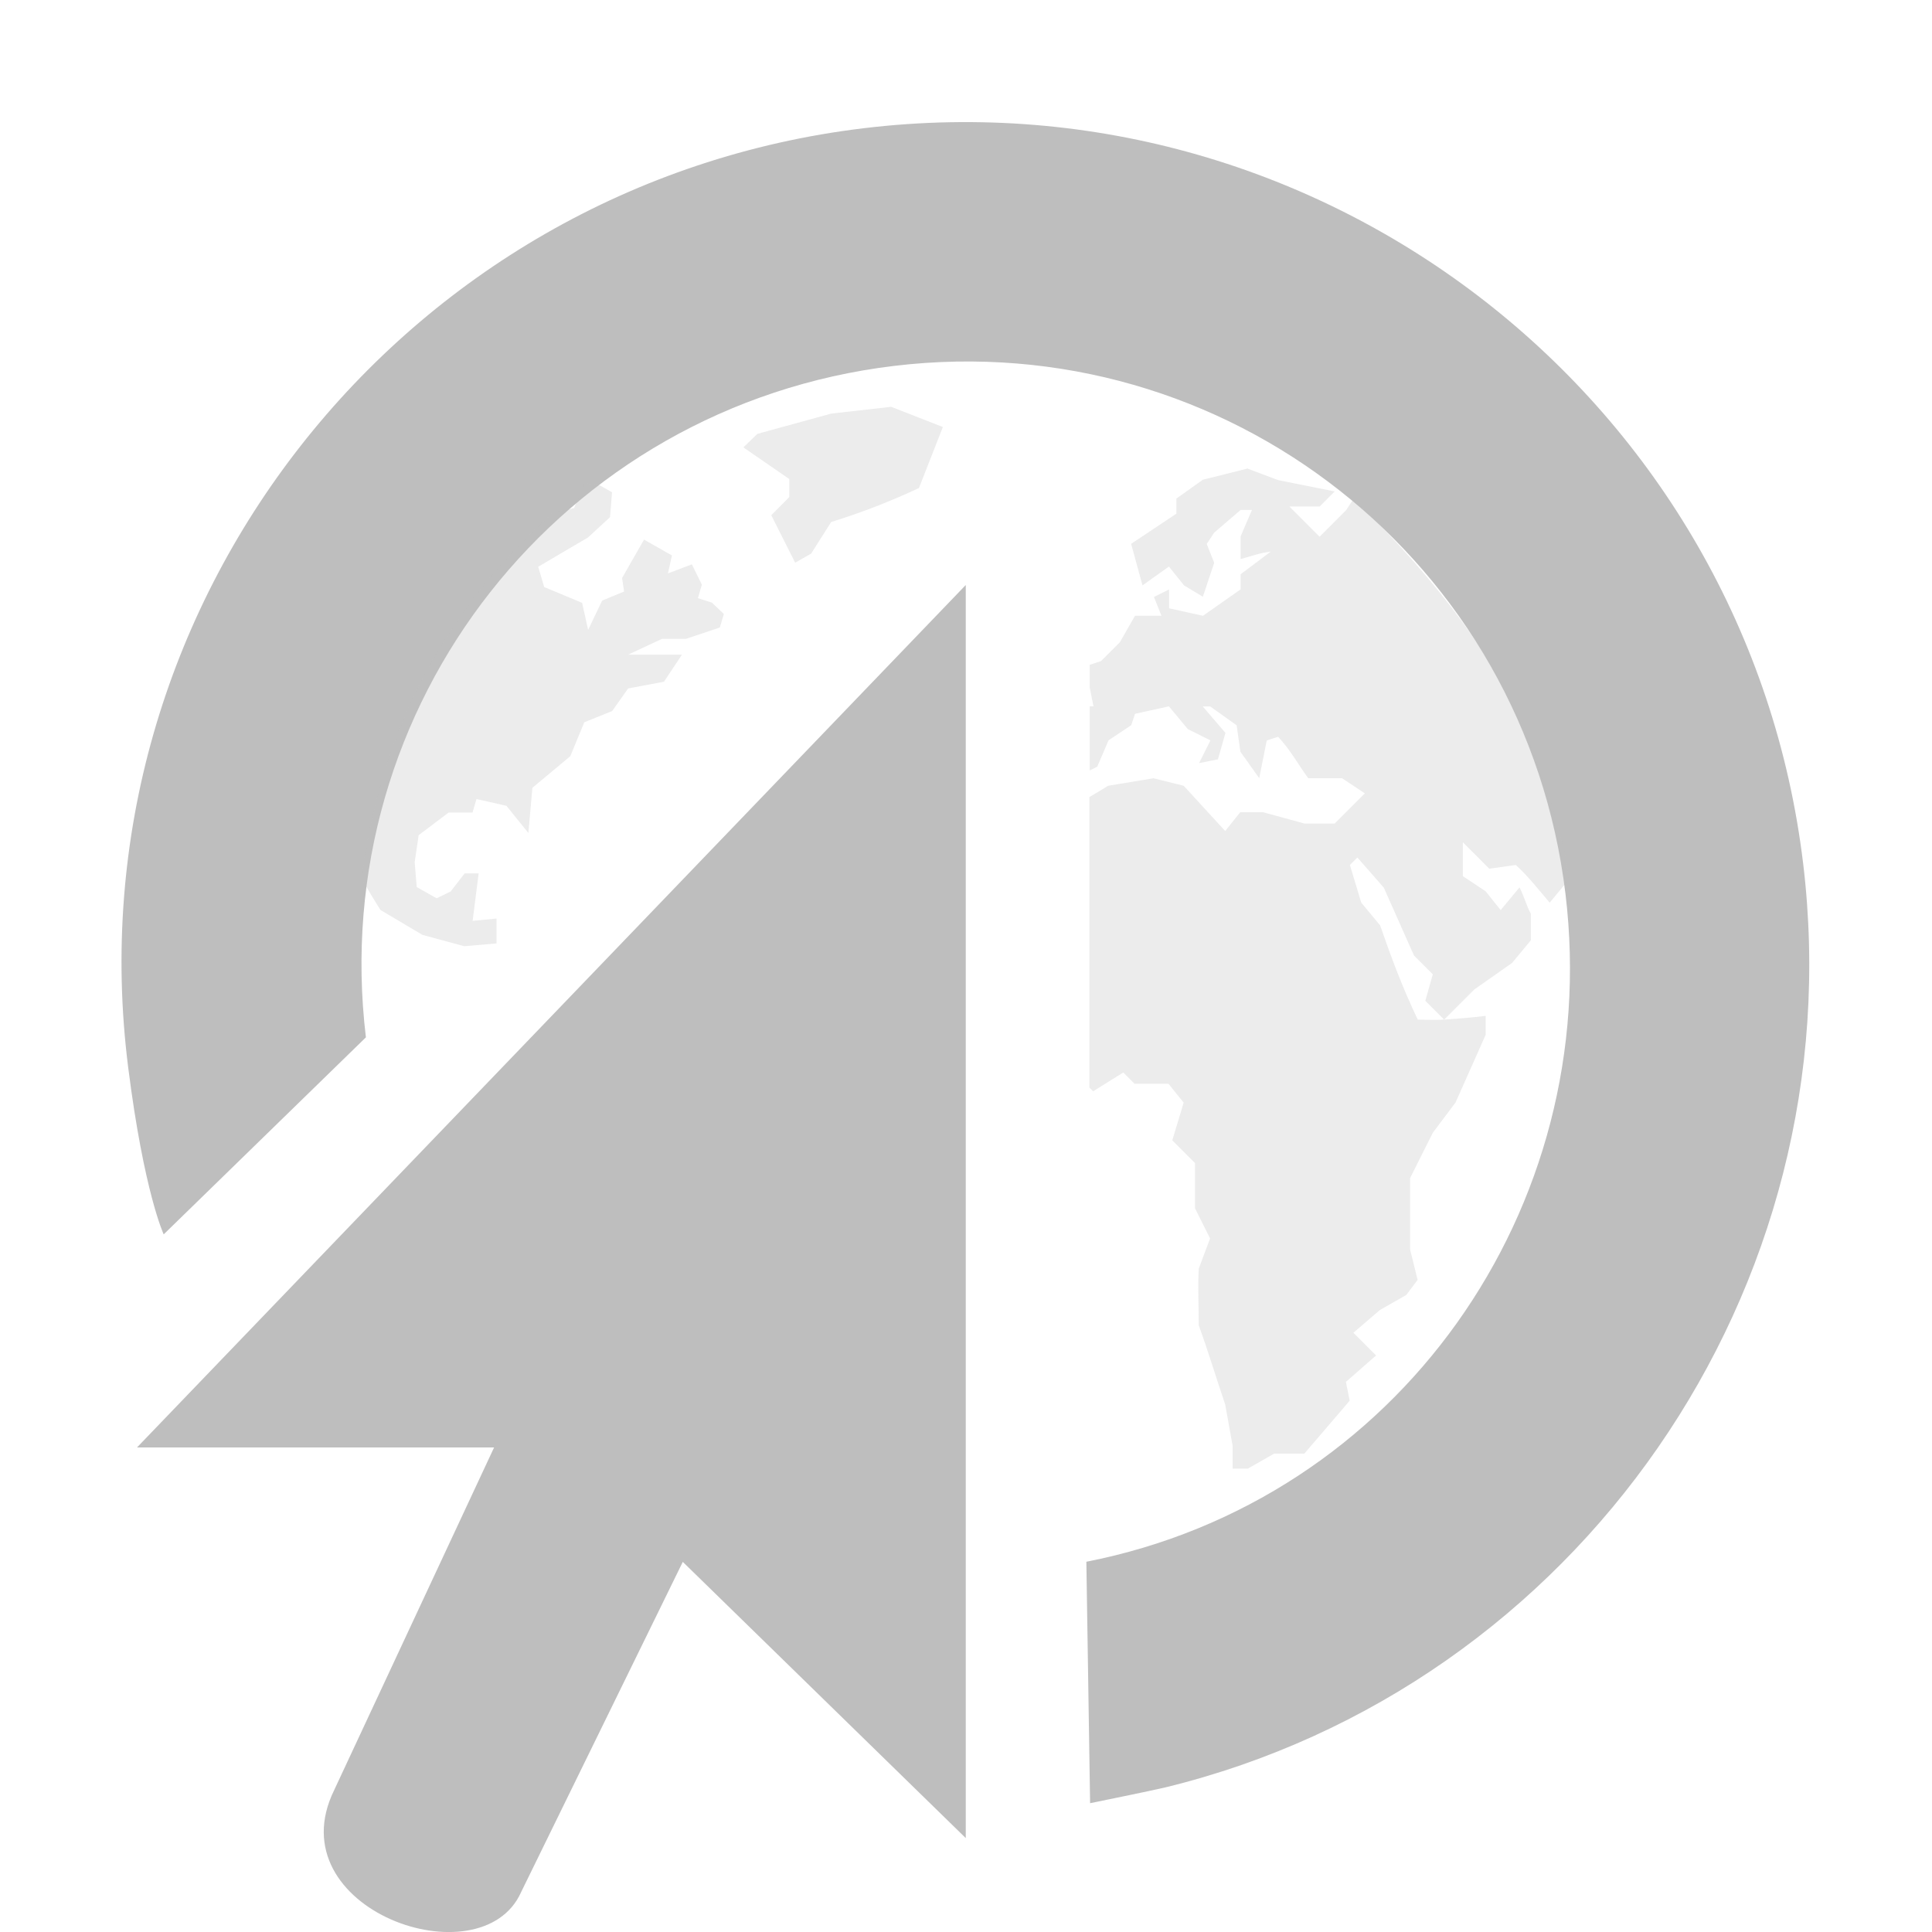
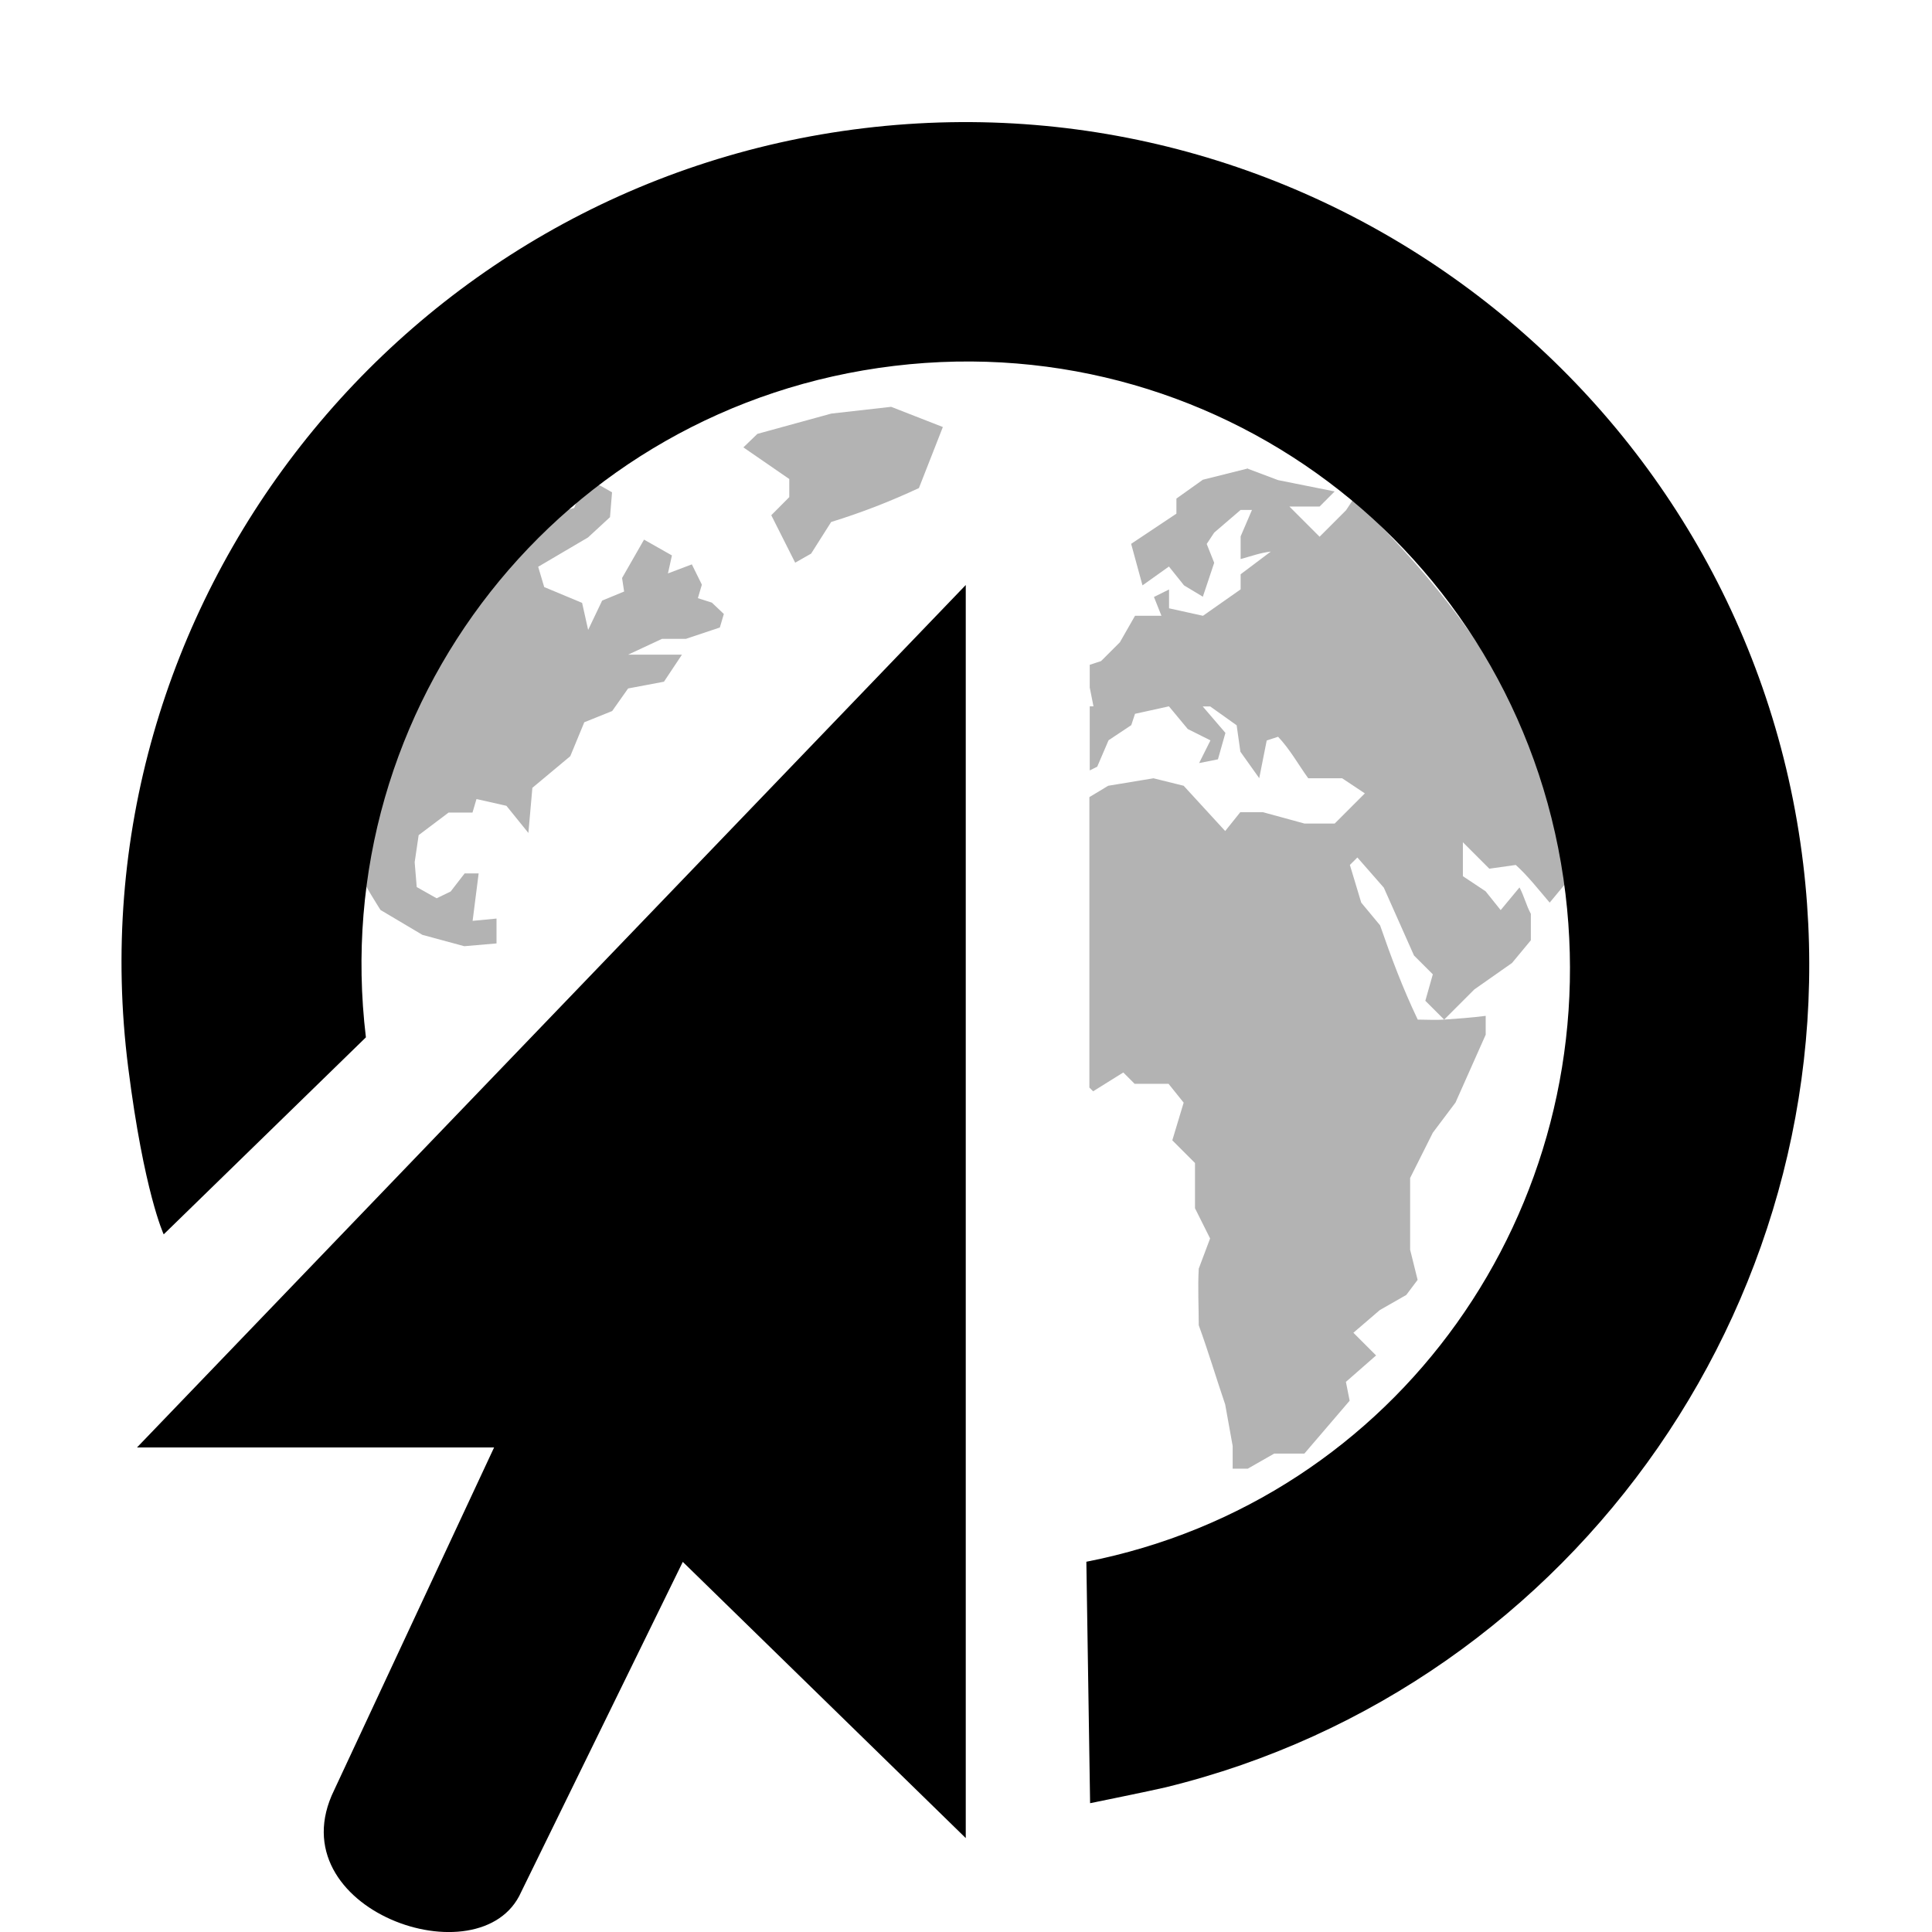
<svg xmlns="http://www.w3.org/2000/svg" id="svg7384" version="1.1" width="16" height="16.004">
  <defs id="defs7386" />
  <g style="display:inline" id="layer9" transform="translate(-183,-529)" />
  <g id="layer10" transform="translate(-183,-529)" />
  <g id="layer11" transform="translate(-183,-529)">
-     <path style="color:#000000;fill:#bebebe;fill-opacity:1;fill-rule:nonzero;stroke:none;stroke-width:1;marker:none;visibility:visible;display:block;overflow:visible;enable-background:accumulate" id="path6242" d="m 191,533.846 0,10.38 -2.344,-2.288 -1.339,2.735 c -0.328,0.74 -2.034,0.145 -1.549,-0.844 l 1.325,-2.839 -2.958,0 6.865,-7.144 z" />
-     <path style="font-size:medium;font-style:normal;font-variant:normal;font-weight:normal;font-stretch:normal;text-indent:0;text-align:start;text-decoration:none;line-height:normal;letter-spacing:normal;word-spacing:normal;text-transform:none;direction:ltr;block-progression:tb;writing-mode:lr-tb;text-anchor:start;baseline-shift:baseline;color:#000000;fill:#bebebe;fill-opacity:1;stroke:none;stroke-width:2;marker:none;visibility:visible;display:inline;overflow:visible;enable-background:accumulate;font-family:Sans;-inkscape-font-specification:Sans" id="path23405" d="m 190.156,530.062 c -3.827,0.46 -6.579,3.958 -6.094,7.781 0.131,1.035 0.294,1.382 0.294,1.382 l 1.675,-1.632 c -0.331,-2.753 1.622,-5.231 4.375,-5.562 2.753,-0.331 5.231,1.622 5.562,4.375 0.314,2.608 -1.391,5.025 -3.969,5.531 l 0.031,2 c 0,0 0.521,-0.106 0.624,-0.131 3.416,-0.834 5.706,-4.127 5.283,-7.65 -0.46,-3.827 -3.955,-6.554 -7.781,-6.094 z" />
-     <path style="opacity:0.3;color:#000000;fill:#bebebe;fill-opacity:1;fill-rule:nonzero;stroke:none;stroke-width:1;marker:none;visibility:visible;display:inline;overflow:visible;enable-background:accumulate" id="path11289" d="m 187.113,536.815 0,-0.206 -0.198,0.019 c 0.017,-0.131 0.033,-0.262 0.05,-0.393 l -0.116,0 -0.116,0.15 -0.116,0.056 -0.165,-0.093 -0.017,-0.206 0.033,-0.224 0.248,-0.187 0.198,0 0.033,-0.112 0.248,0.056 0.182,0.225 0.033,-0.374 0.314,-0.262 0.116,-0.281 0.231,-0.093 0.132,-0.187 0.297,-0.056 0.149,-0.224 c -0.149,0 -0.297,0 -0.446,0 l 0.281,-0.131 0.198,0 0.281,-0.094 0.033,-0.112 -0.099,-0.094 -0.116,-0.037 0.033,-0.112 -0.083,-0.168 -0.198,0.075 0.033,-0.149 -0.231,-0.131 -0.182,0.318 0.017,0.112 -0.182,0.075 -0.116,0.243 -0.05,-0.224 -0.314,-0.131 -0.05,-0.168 0.413,-0.243 0.182,-0.168 0.017,-0.206 -0.099,-0.056 -0.132,-0.019 -0.083,0.206 c 0,0 -0.138,0.027 -0.174,0.036 -0.454,0.418 -1.371,1.32 -1.584,3.024 0.008,0.04 0.154,0.269 0.154,0.269 l 0.347,0.206 0.347,0.094 m 3.966,-4.3 -0.43,-0.168 -0.496,0.056 -0.612,0.168 -0.116,0.112 0.38,0.262 0,0.15 -0.149,0.15 0.198,0.393 0.132,-0.075 0.166,-0.262 c 0.255,-0.079 0.484,-0.168 0.727,-0.281 l 0.198,-0.505 m 2.529,0.342 -0.375,0.094 -0.219,0.156 0,0.125 -0.375,0.25 0.094,0.344 0.219,-0.156 0.125,0.156 0.156,0.094 0.094,-0.281 -0.062,-0.156 0.062,-0.094 0.219,-0.188 0.094,0 -0.094,0.219 0,0.188 c 0.089,-0.024 0.159,-0.051 0.25,-0.062 l -0.25,0.188 0,0.125 -0.312,0.219 -0.281,-0.062 0,-0.156 -0.125,0.062 0.062,0.156 -0.219,0 -0.125,0.219 -0.156,0.156 -0.094,0.031 0,0.188 0.031,0.156 -0.031,0 0,0.531 0.062,-0.031 0.094,-0.219 0.188,-0.125 0.031,-0.094 0.281,-0.062 0.156,0.188 0.188,0.094 -0.094,0.188 0.156,-0.031 0.062,-0.219 -0.188,-0.219 0.062,0 0.219,0.156 0.031,0.219 0.156,0.219 0.062,-0.312 0.094,-0.031 c 0.096,0.1 0.169,0.232 0.25,0.344 l 0.281,0 0.188,0.125 -0.094,0.094 -0.156,0.156 -0.25,0 -0.344,-0.094 -0.188,0 -0.125,0.156 -0.344,-0.375 -0.25,-0.062 -0.375,0.062 -0.156,0.094 0,2.406 0.031,0.031 0.25,-0.156 0.094,0.094 0.281,0 0.125,0.156 -0.094,0.312 0.188,0.188 0,0.375 0.125,0.25 -0.094,0.25 c -0.009,0.162 0,0.307 0,0.469 0.08,0.219 0.144,0.436 0.219,0.656 l 0.062,0.344 0,0.188 0.125,0 0.219,-0.125 0.25,0 0.375,-0.438 -0.031,-0.156 0.25,-0.219 -0.188,-0.188 0.219,-0.188 0.219,-0.125 0.094,-0.125 -0.062,-0.25 0,-0.594 0.188,-0.375 0.188,-0.25 0.25,-0.562 0,-0.156 c -0.117,0.015 -0.23,0.023 -0.344,0.031 -0.072,0.005 -0.144,0 -0.219,0 -0.124,-0.26 -0.218,-0.51 -0.312,-0.781 l -0.156,-0.188 -0.094,-0.312 0.062,-0.062 0.219,0.25 0.25,0.562 0.156,0.156 -0.062,0.219 0.156,0.156 0.25,-0.25 0.312,-0.219 0.156,-0.188 0,-0.219 c -0.039,-0.073 -0.055,-0.145 -0.094,-0.219 l -0.156,0.188 -0.125,-0.156 -0.188,-0.125 0,-0.281 0.219,0.219 0.219,-0.031 c 0.102,0.092 0.192,0.208 0.281,0.312 l 0.156,-0.188 c 0,-0.175 -0.2,-1.02 -0.625,-1.75 -0.425,-0.729 -1.156,-1.406 -1.156,-1.406 l -0.062,0.094 -0.219,0.219 -0.25,-0.25 0.25,0 0.125,-0.125 -0.469,-0.094 -0.25,-0.094 z" />
+     <path style="color:#000000;fill:#000000;fill-opacity:1;fill-rule:nonzero;stroke:none;stroke-width:1;marker:none;visibility:visible;display:block;overflow:visible;enable-background:accumulate" id="path6242" d="m 191,533.846 0,10.38 -2.344,-2.288 -1.339,2.735 c -0.328,0.74 -2.034,0.145 -1.549,-0.844 l 1.325,-2.839 -2.958,0 6.865,-7.144 z" />
+     <path style="font-size:medium;font-style:normal;font-variant:normal;font-weight:normal;font-stretch:normal;text-indent:0;text-align:start;text-decoration:none;line-height:normal;letter-spacing:normal;word-spacing:normal;text-transform:none;direction:ltr;block-progression:tb;writing-mode:lr-tb;text-anchor:start;baseline-shift:baseline;color:#000000;fill:#000000;fill-opacity:1;stroke:none;stroke-width:2;marker:none;visibility:visible;display:inline;overflow:visible;enable-background:accumulate;font-family:Sans;-inkscape-font-specification:Sans" id="path23405" d="m 190.156,530.062 c -3.827,0.46 -6.579,3.958 -6.094,7.781 0.131,1.035 0.294,1.382 0.294,1.382 l 1.675,-1.632 c -0.331,-2.753 1.622,-5.231 4.375,-5.562 2.753,-0.331 5.231,1.622 5.562,4.375 0.314,2.608 -1.391,5.025 -3.969,5.531 l 0.031,2 c 0,0 0.521,-0.106 0.624,-0.131 3.416,-0.834 5.706,-4.127 5.283,-7.65 -0.46,-3.827 -3.955,-6.554 -7.781,-6.094 z" />
+     <path style="opacity:0.3;color:#000000;fill:#000000;fill-opacity:1;fill-rule:nonzero;stroke:none;stroke-width:1;marker:none;visibility:visible;display:inline;overflow:visible;enable-background:accumulate" id="path11289" d="m 187.113,536.815 0,-0.206 -0.198,0.019 c 0.017,-0.131 0.033,-0.262 0.05,-0.393 l -0.116,0 -0.116,0.15 -0.116,0.056 -0.165,-0.093 -0.017,-0.206 0.033,-0.224 0.248,-0.187 0.198,0 0.033,-0.112 0.248,0.056 0.182,0.225 0.033,-0.374 0.314,-0.262 0.116,-0.281 0.231,-0.093 0.132,-0.187 0.297,-0.056 0.149,-0.224 c -0.149,0 -0.297,0 -0.446,0 l 0.281,-0.131 0.198,0 0.281,-0.094 0.033,-0.112 -0.099,-0.094 -0.116,-0.037 0.033,-0.112 -0.083,-0.168 -0.198,0.075 0.033,-0.149 -0.231,-0.131 -0.182,0.318 0.017,0.112 -0.182,0.075 -0.116,0.243 -0.05,-0.224 -0.314,-0.131 -0.05,-0.168 0.413,-0.243 0.182,-0.168 0.017,-0.206 -0.099,-0.056 -0.132,-0.019 -0.083,0.206 c 0,0 -0.138,0.027 -0.174,0.036 -0.454,0.418 -1.371,1.32 -1.584,3.024 0.008,0.04 0.154,0.269 0.154,0.269 l 0.347,0.206 0.347,0.094 m 3.966,-4.3 -0.43,-0.168 -0.496,0.056 -0.612,0.168 -0.116,0.112 0.38,0.262 0,0.15 -0.149,0.15 0.198,0.393 0.132,-0.075 0.166,-0.262 c 0.255,-0.079 0.484,-0.168 0.727,-0.281 l 0.198,-0.505 m 2.529,0.342 -0.375,0.094 -0.219,0.156 0,0.125 -0.375,0.25 0.094,0.344 0.219,-0.156 0.125,0.156 0.156,0.094 0.094,-0.281 -0.062,-0.156 0.062,-0.094 0.219,-0.188 0.094,0 -0.094,0.219 0,0.188 c 0.089,-0.024 0.159,-0.051 0.25,-0.062 l -0.25,0.188 0,0.125 -0.312,0.219 -0.281,-0.062 0,-0.156 -0.125,0.062 0.062,0.156 -0.219,0 -0.125,0.219 -0.156,0.156 -0.094,0.031 0,0.188 0.031,0.156 -0.031,0 0,0.531 0.062,-0.031 0.094,-0.219 0.188,-0.125 0.031,-0.094 0.281,-0.062 0.156,0.188 0.188,0.094 -0.094,0.188 0.156,-0.031 0.062,-0.219 -0.188,-0.219 0.062,0 0.219,0.156 0.031,0.219 0.156,0.219 0.062,-0.312 0.094,-0.031 c 0.096,0.1 0.169,0.232 0.25,0.344 l 0.281,0 0.188,0.125 -0.094,0.094 -0.156,0.156 -0.25,0 -0.344,-0.094 -0.188,0 -0.125,0.156 -0.344,-0.375 -0.25,-0.062 -0.375,0.062 -0.156,0.094 0,2.406 0.031,0.031 0.25,-0.156 0.094,0.094 0.281,0 0.125,0.156 -0.094,0.312 0.188,0.188 0,0.375 0.125,0.25 -0.094,0.25 c -0.009,0.162 0,0.307 0,0.469 0.08,0.219 0.144,0.436 0.219,0.656 l 0.062,0.344 0,0.188 0.125,0 0.219,-0.125 0.25,0 0.375,-0.438 -0.031,-0.156 0.25,-0.219 -0.188,-0.188 0.219,-0.188 0.219,-0.125 0.094,-0.125 -0.062,-0.25 0,-0.594 0.188,-0.375 0.188,-0.25 0.25,-0.562 0,-0.156 c -0.117,0.015 -0.23,0.023 -0.344,0.031 -0.072,0.005 -0.144,0 -0.219,0 -0.124,-0.26 -0.218,-0.51 -0.312,-0.781 l -0.156,-0.188 -0.094,-0.312 0.062,-0.062 0.219,0.25 0.25,0.562 0.156,0.156 -0.062,0.219 0.156,0.156 0.25,-0.25 0.312,-0.219 0.156,-0.188 0,-0.219 c -0.039,-0.073 -0.055,-0.145 -0.094,-0.219 l -0.156,0.188 -0.125,-0.156 -0.188,-0.125 0,-0.281 0.219,0.219 0.219,-0.031 c 0.102,0.092 0.192,0.208 0.281,0.312 l 0.156,-0.188 c 0,-0.175 -0.2,-1.02 -0.625,-1.75 -0.425,-0.729 -1.156,-1.406 -1.156,-1.406 l -0.062,0.094 -0.219,0.219 -0.25,-0.25 0.25,0 0.125,-0.125 -0.469,-0.094 -0.25,-0.094 z" />
  </g>
  <g id="layer13" transform="translate(-183,-529)" />
  <g id="layer14" transform="translate(-183,-529)" />
  <g style="display:inline" id="layer15" transform="translate(-183,-529)" />
  <g style="display:inline" id="g71291" transform="translate(-183,-529)" />
  <g style="display:inline" id="g4953" transform="translate(-183,-529)" />
  <g style="display:inline" id="layer12" transform="translate(-183,-529)" />
</svg>
